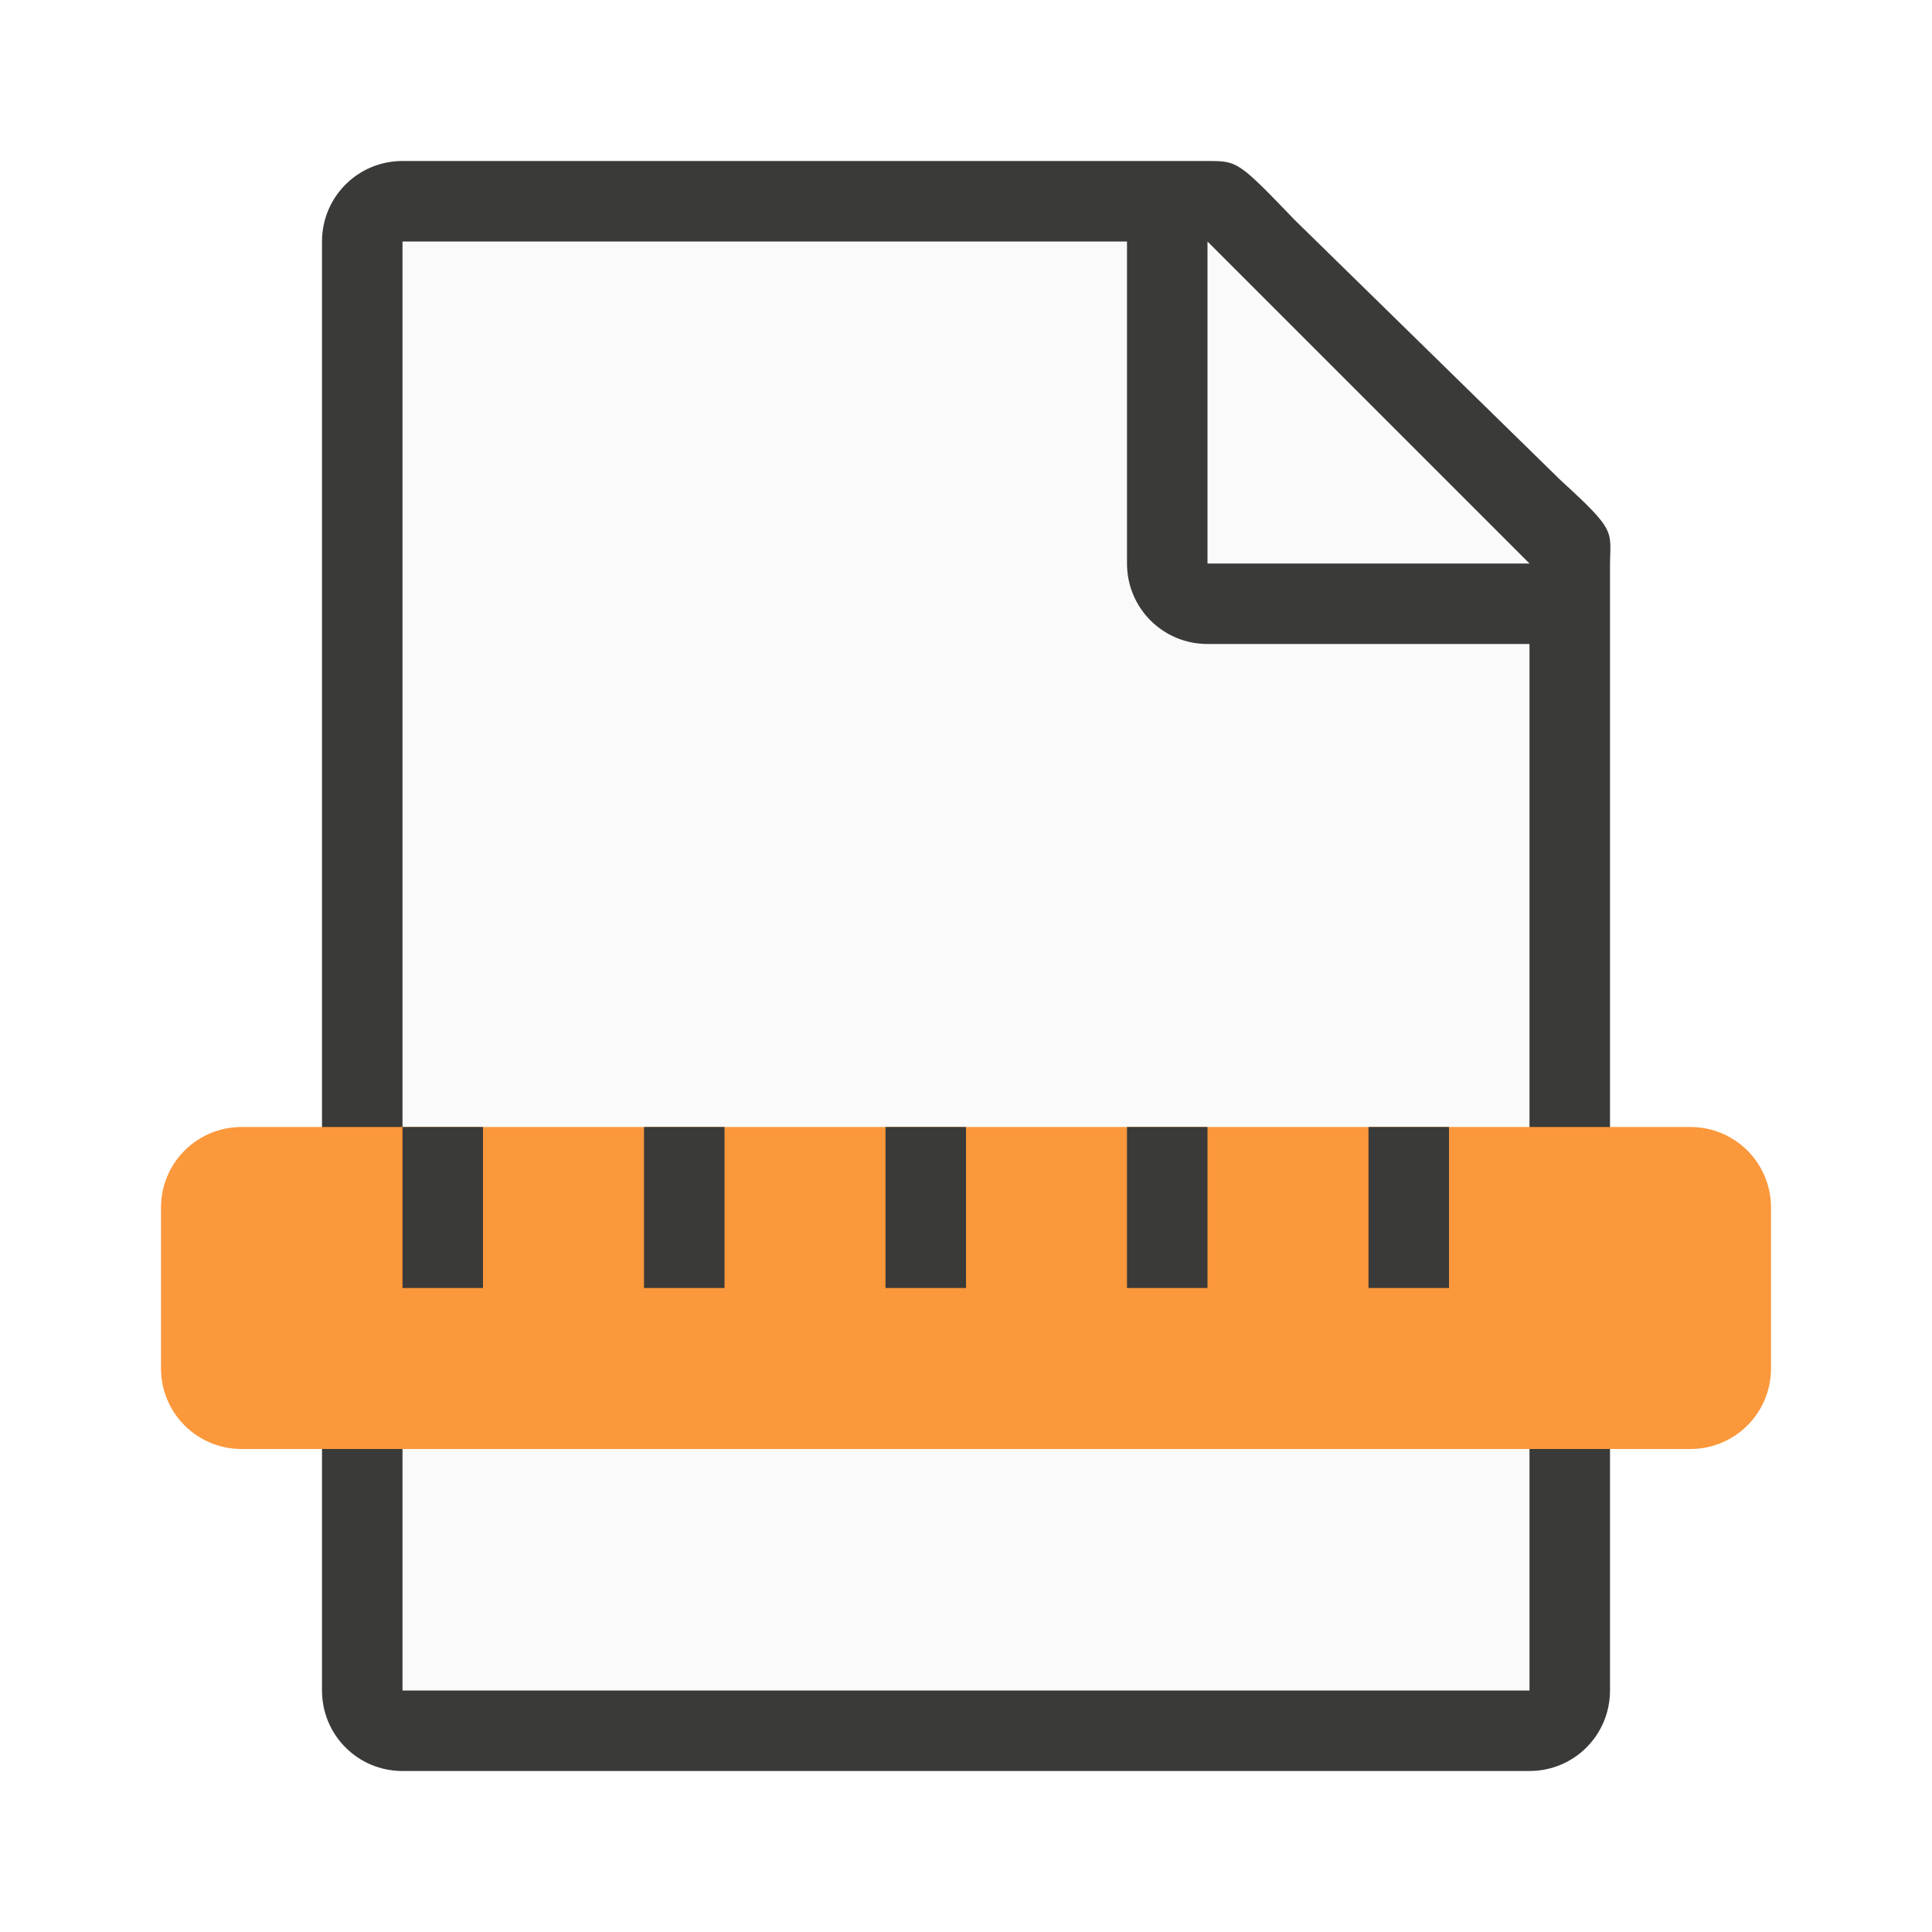
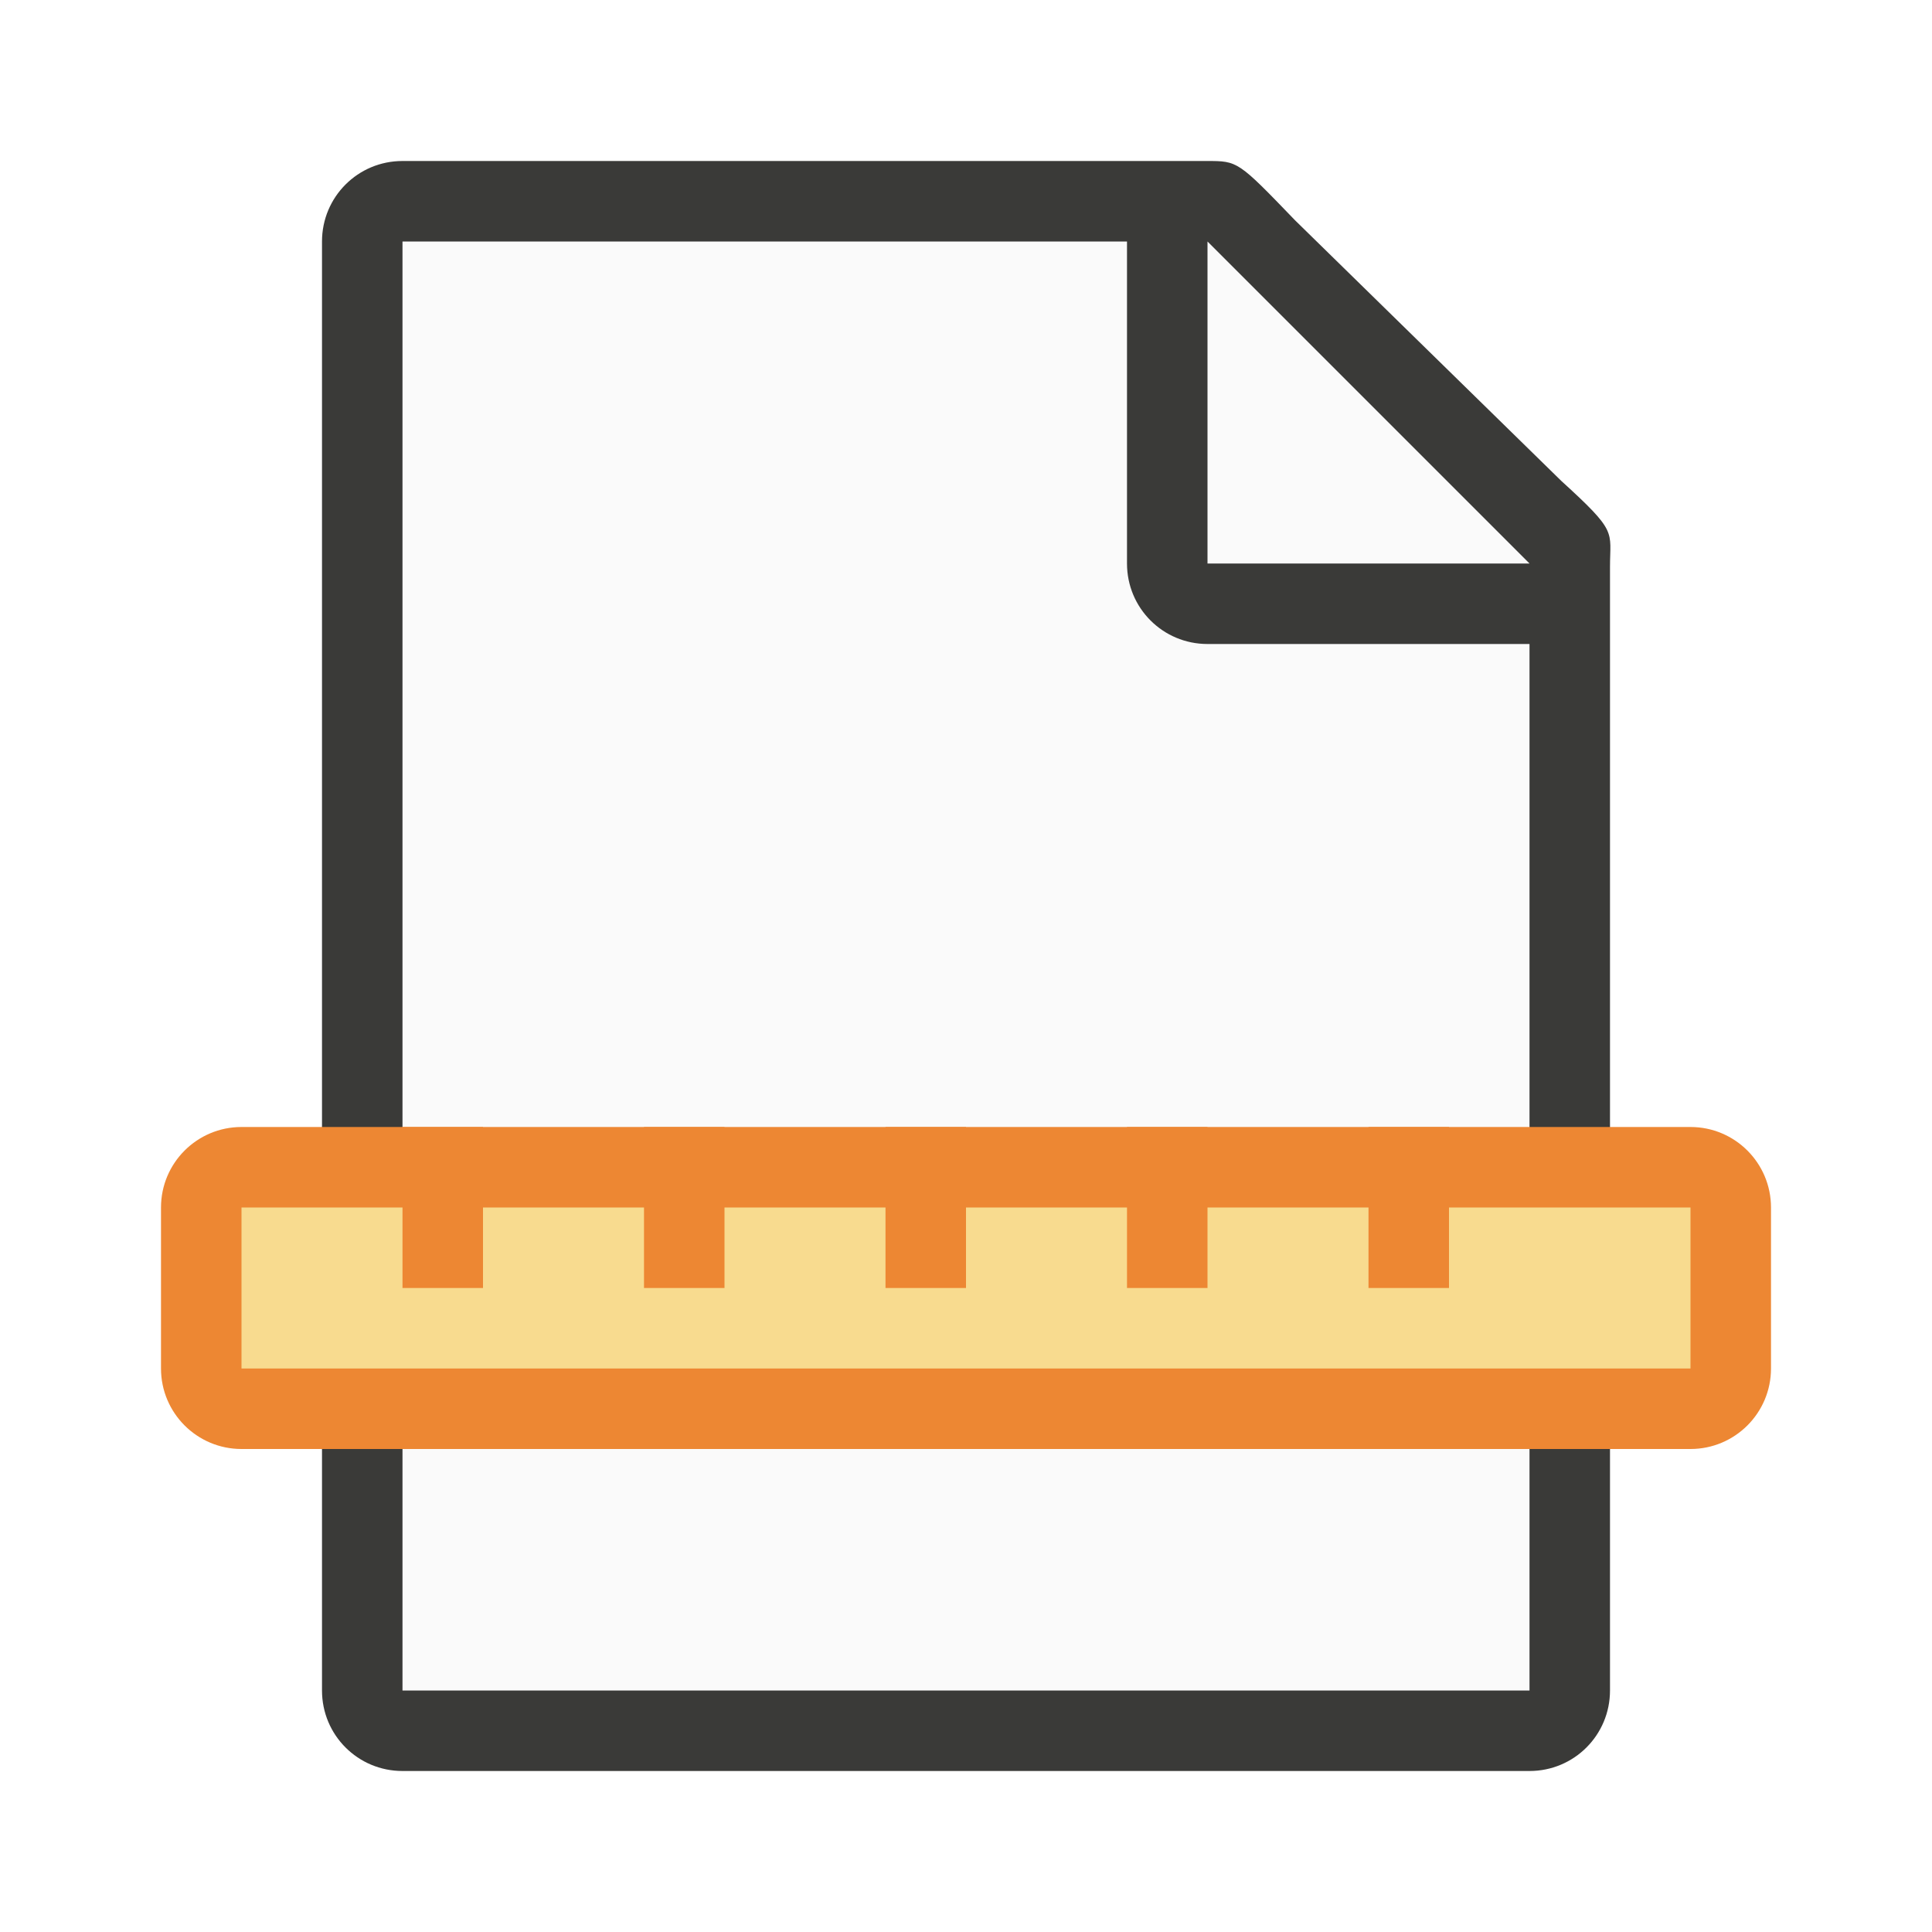
<svg xmlns="http://www.w3.org/2000/svg" viewBox="0 0 24 24">
  <path d="m5 3v18h14v-14.271l-4-3.729z" fill="#fafafa" />
  <path d="m5 2c-.554 0-1 .446-1 1v18c0 .554.446 1 1 1h14c.554 0 1-.446 1-1v-10.109-3.641-.208c0-.451.099-.427-.605-1.068l-3.307-3.237c-.71-.737-.711-.737-1.095-.737h-.332-.662zm0 1h9v4c0 .554.446 1 1 1h4v13h-14z" fill="#3a3a38" />
  <path d="m15 7h4l-4-4z" fill="#fafafa" fill-rule="evenodd" />
-   <rect fill="#fb983b" height="4" ry="1" width="20" x="2" y="14" />
-   <g fill="#3a3a38">
+   <rect fill="#ed8733" height="4" ry="1" width="20" x="2" y="14" />
+   <path d="m3 15h18v2h-18z" fill="#f8db8f" />
+   <g fill="#ed8733">
    <path d="m5 14h1v2h-1z" />
    <path d="m8 14h1v2h-1z" />
    <path d="m11 14h1v2h-1z" />
    <path d="m14 14h1v2h-1z" />
    <path d="m17 14h1v2h-1z" />
  </g>
</svg>
